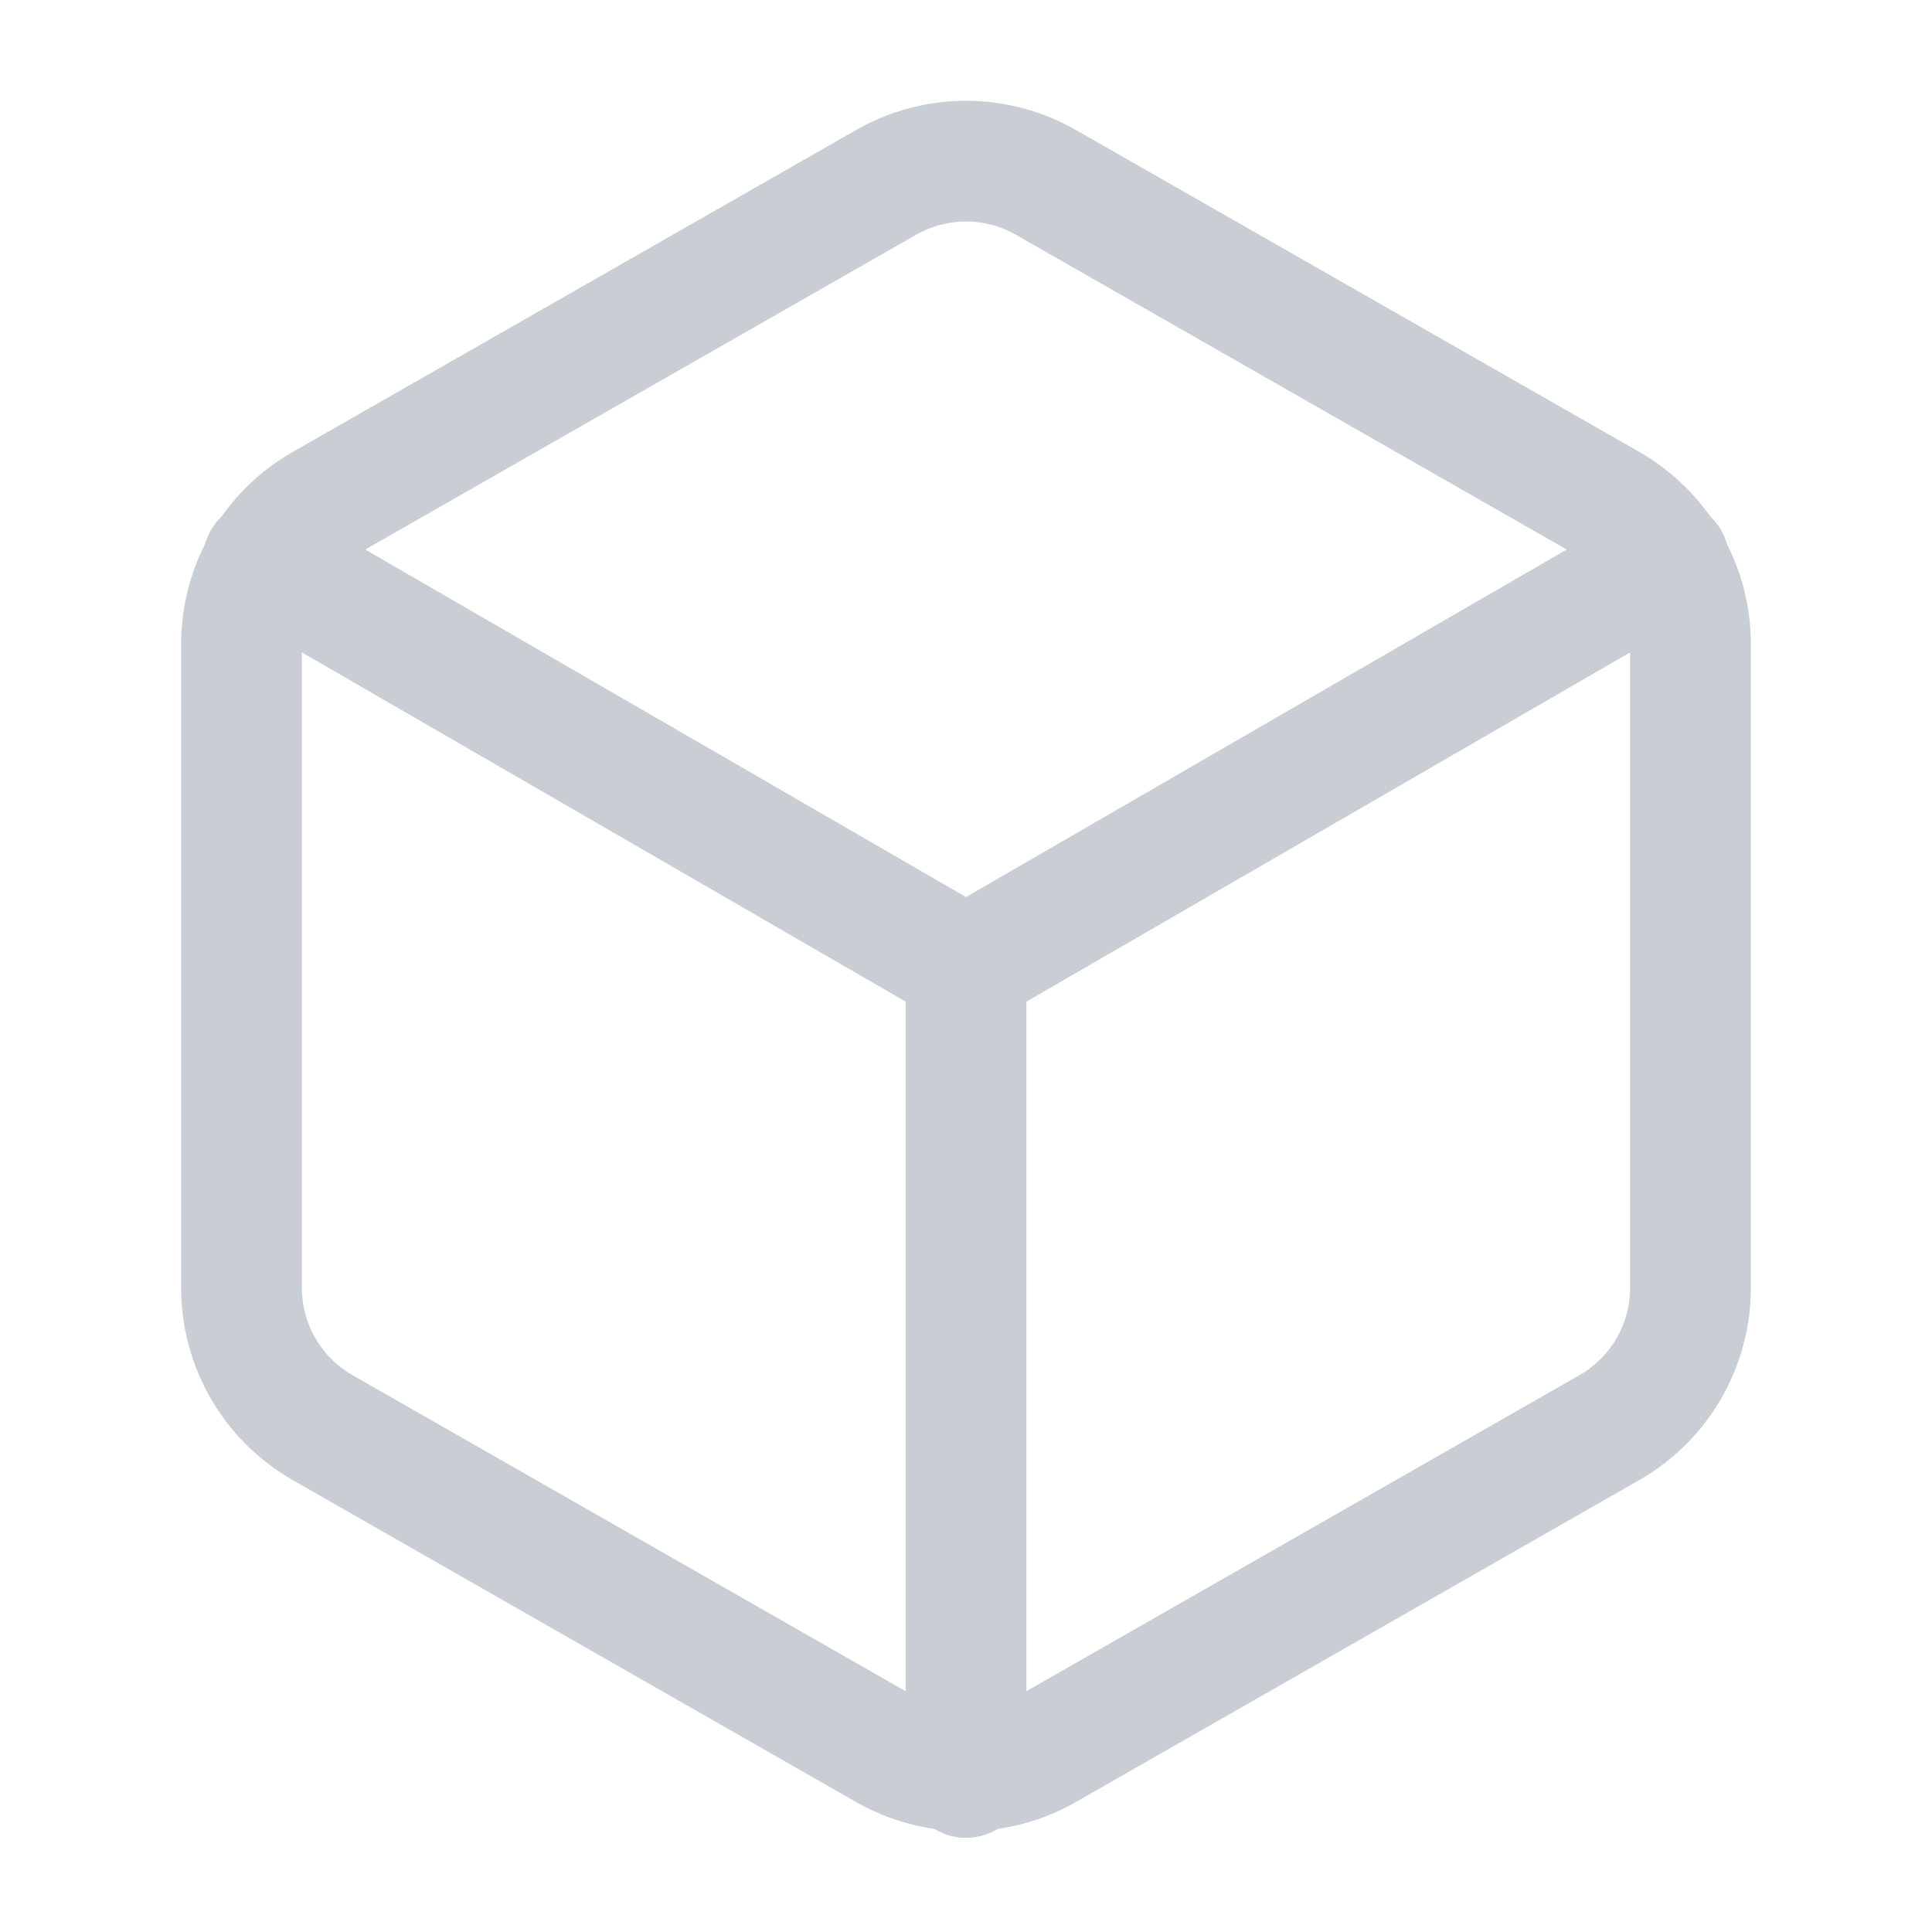
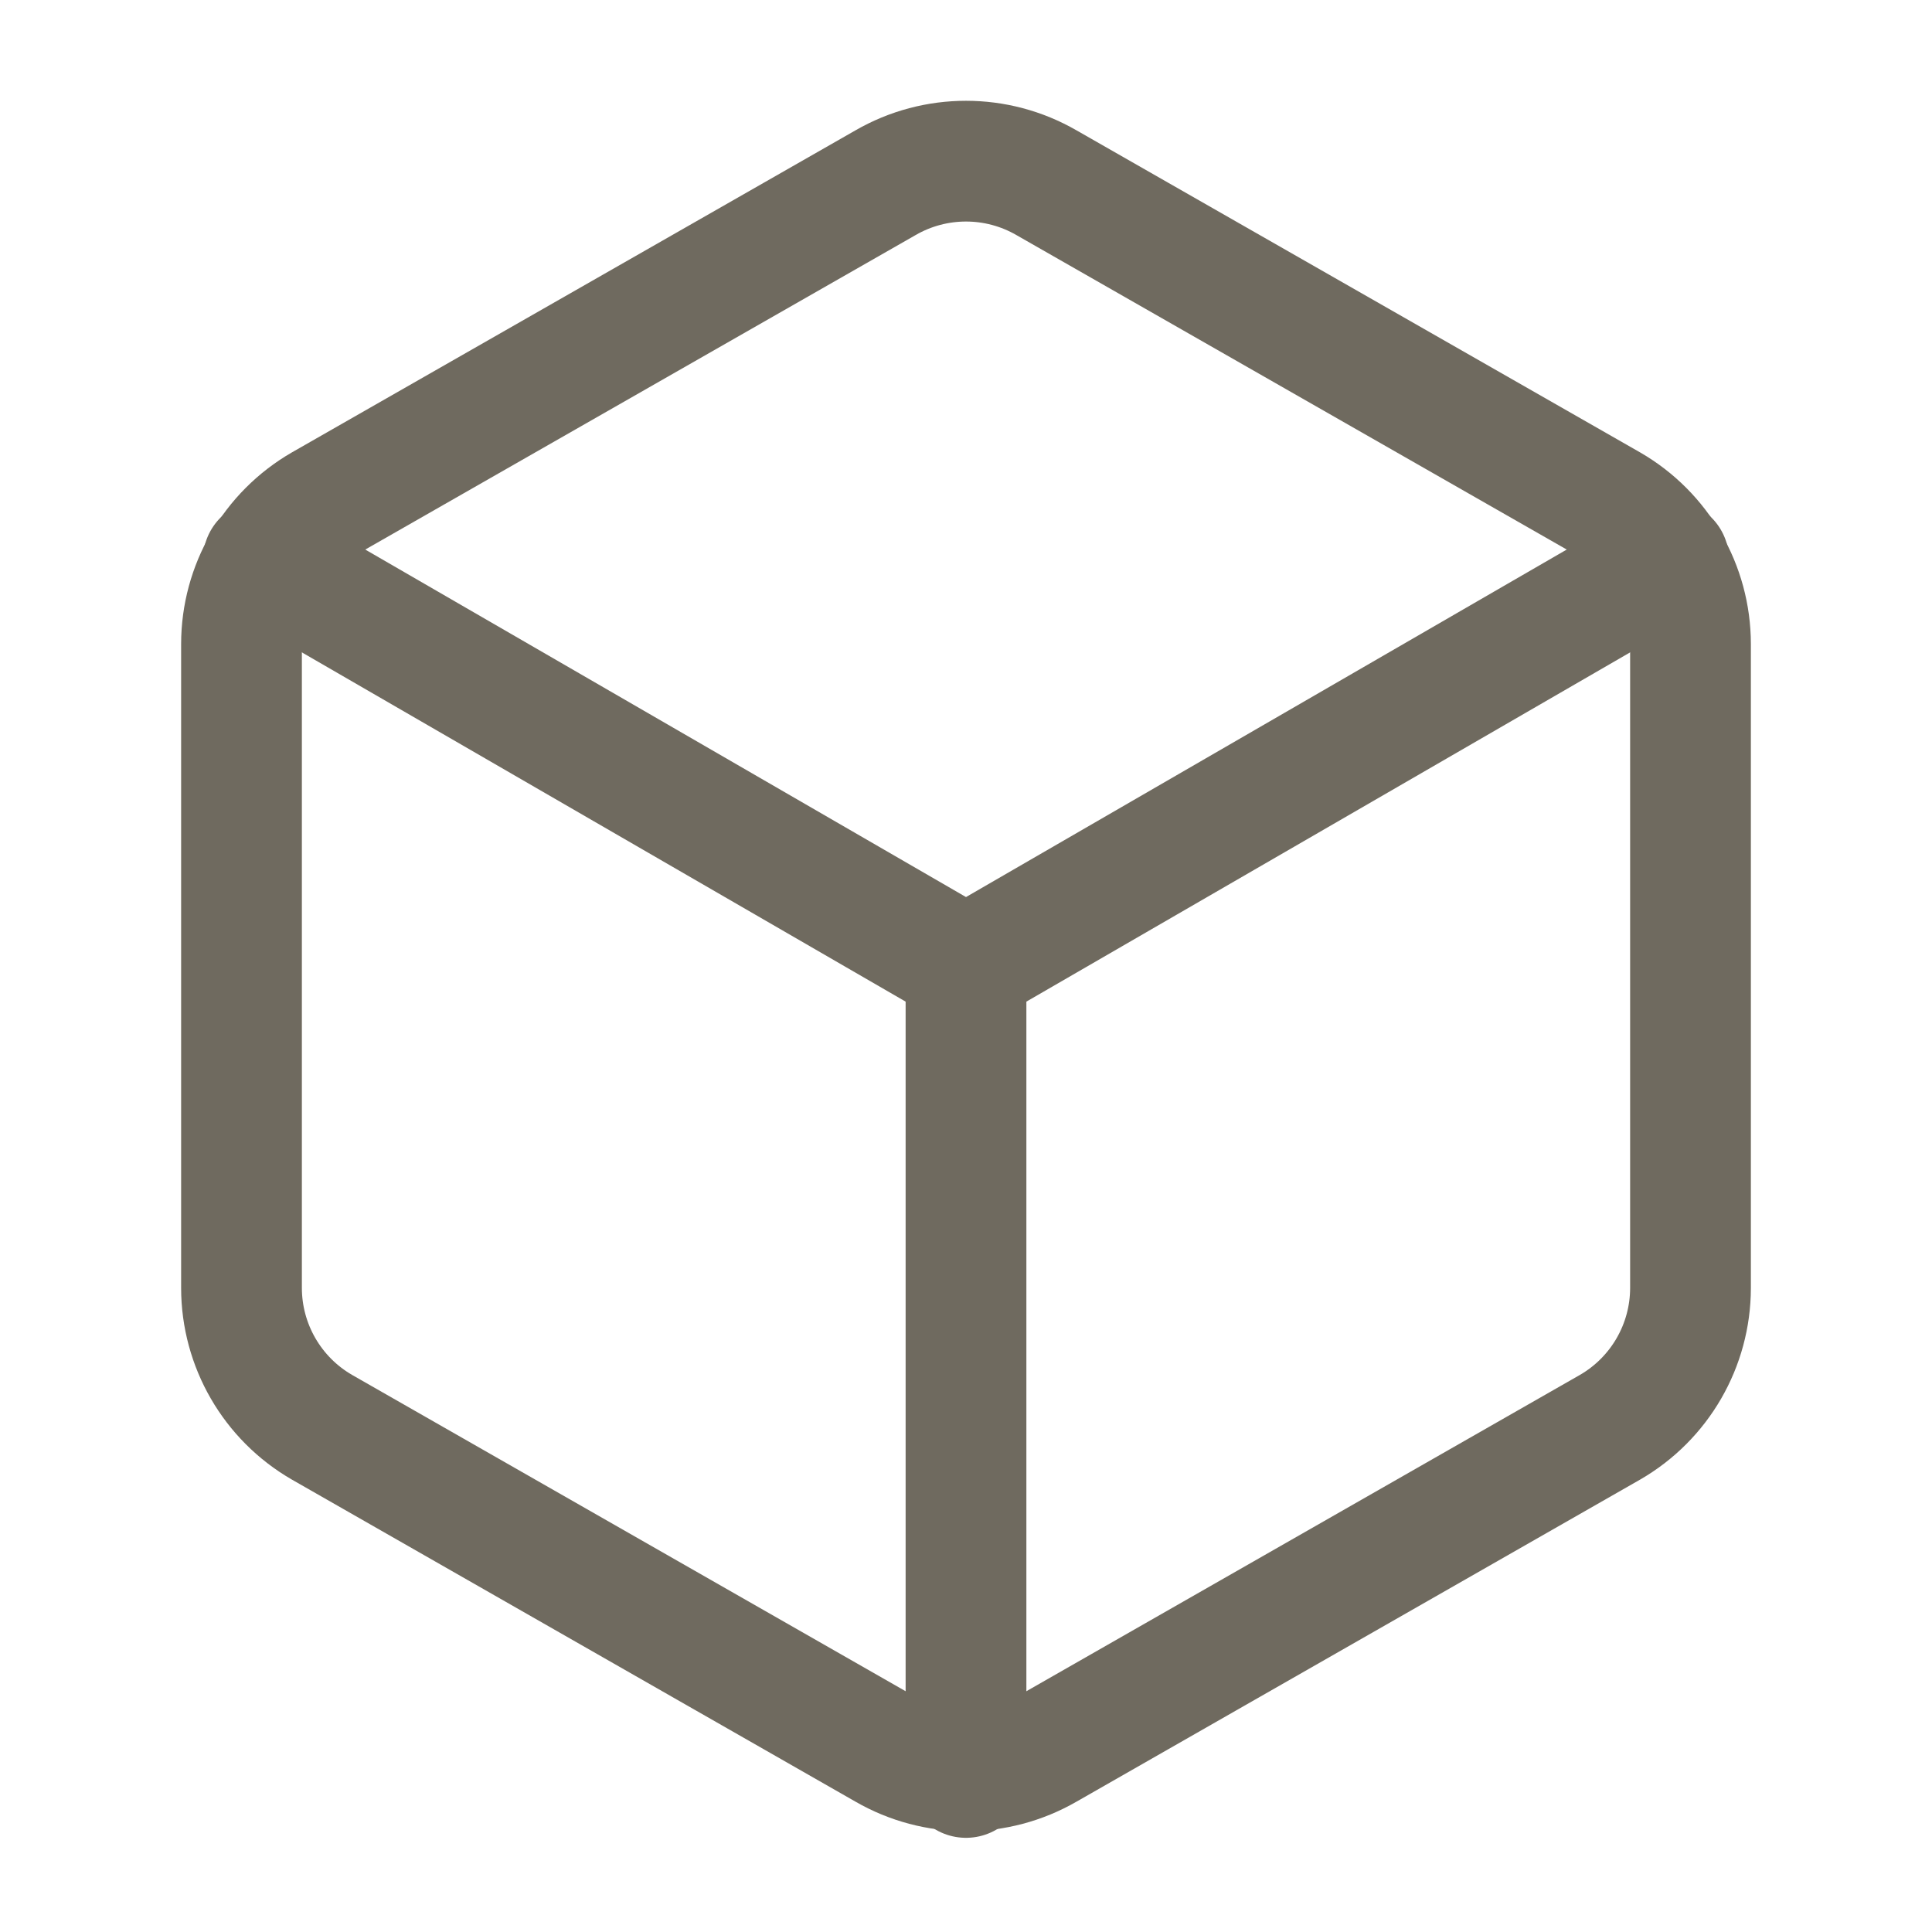
- <svg xmlns="http://www.w3.org/2000/svg" viewBox="0 0 24 24" fill="none" stroke="#c9cdd4" stroke-width="1.5" stroke-linecap="round" stroke-linejoin="round">
+ <svg xmlns="http://www.w3.org/2000/svg" viewBox="0 0 24 24" fill="none" stroke="#6F6A5F" stroke-width="1.5" stroke-linecap="round" stroke-linejoin="round">
  <path d="M21 16V8a2 2 0 0 0-1-1.73l-7-4a2 2 0 0 0-2 0l-7 4A2 2 0 0 0 3 8v8a2 2 0 0 0 1 1.73l7 4a2 2 0 0 0 2 0l7-4A2 2 0 0 0 21 16z" />
  <polyline points="3.27 6.96 12 12.01 20.73 6.96" />
  <line x1="12" y1="22.08" x2="12" y2="12" />
</svg>
